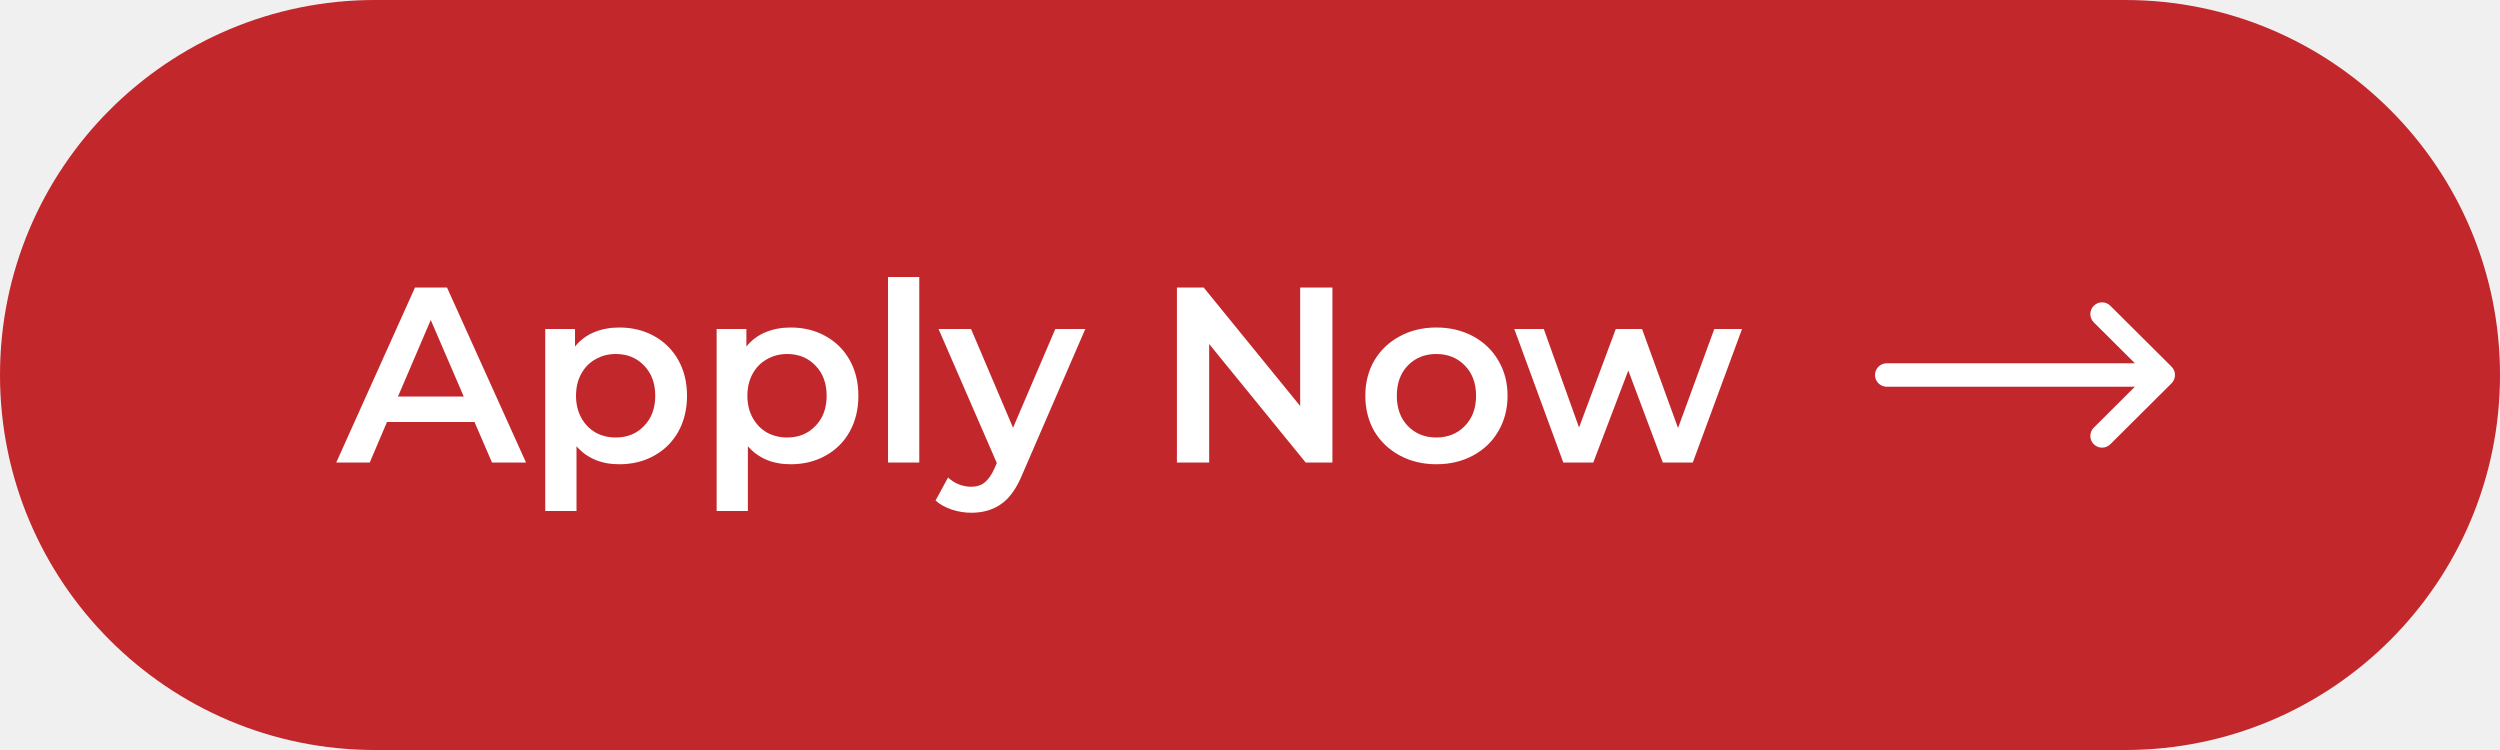
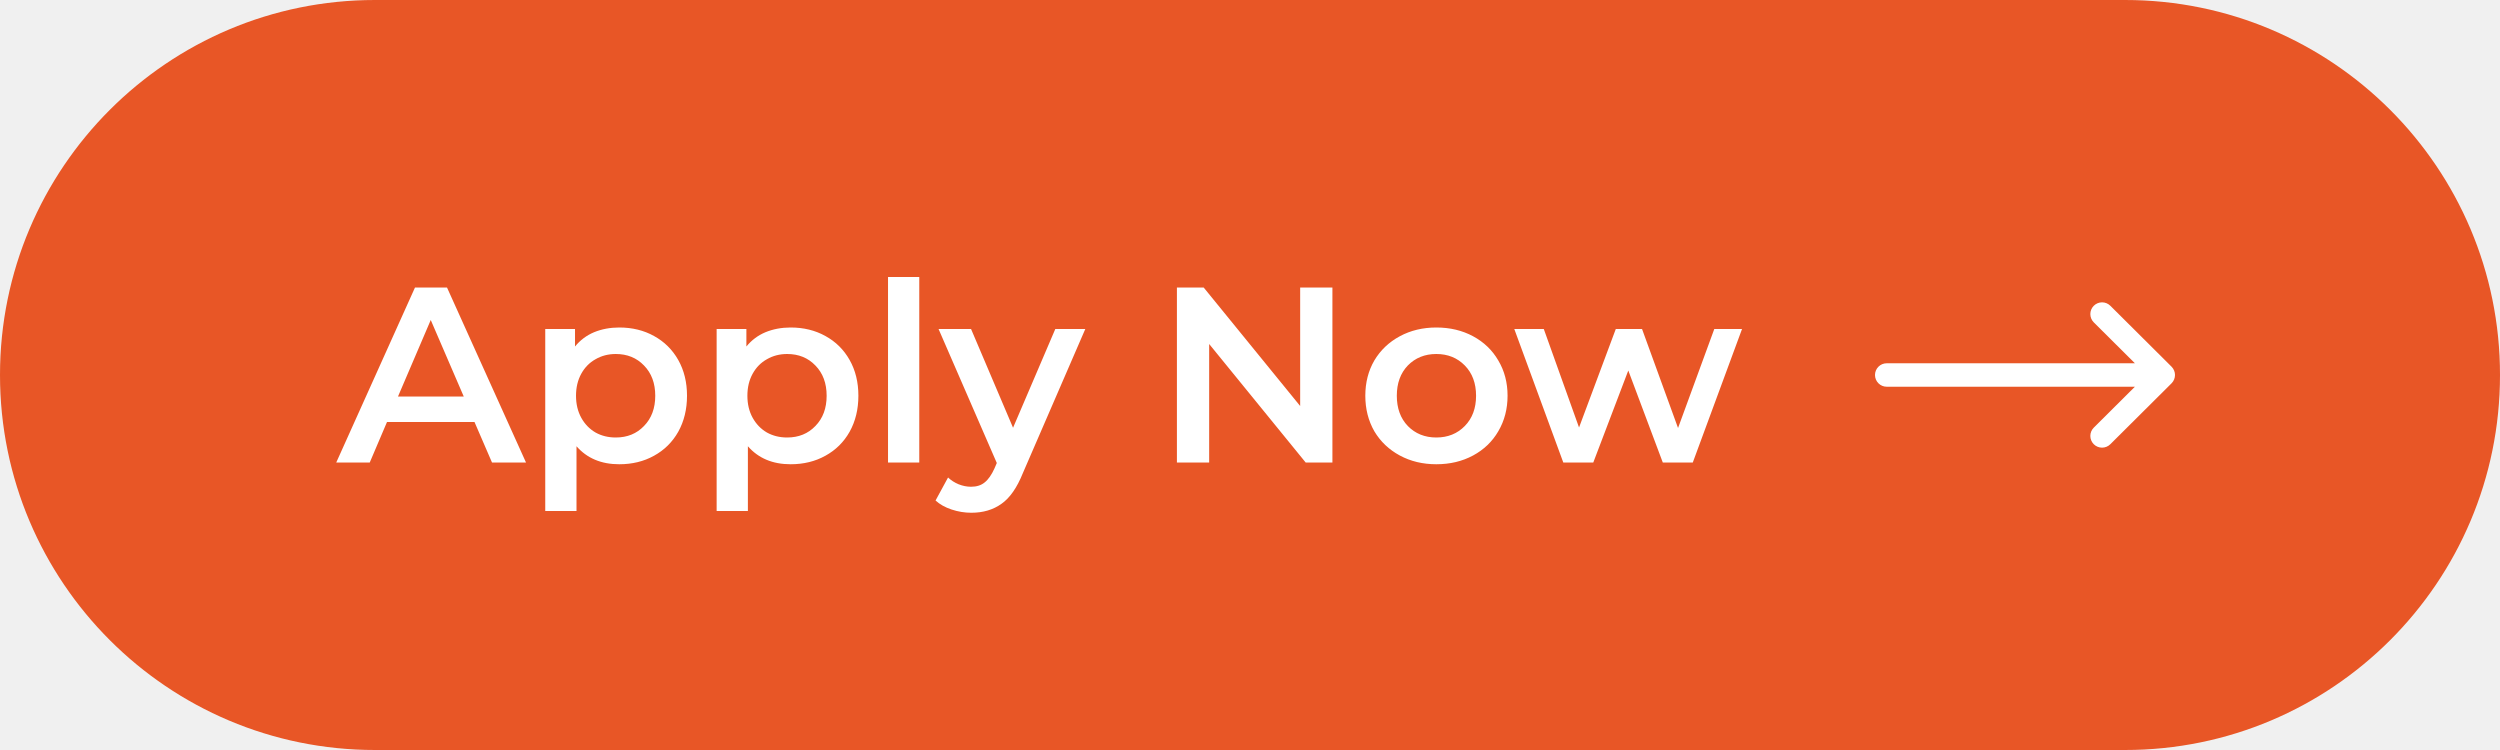
<svg xmlns="http://www.w3.org/2000/svg" width="200" height="60" viewBox="0 0 200 60" fill="none">
-   <rect width="200" height="60" rx="30" fill="#C2272C" />
+   <rect width="200" height="60" rx="30" fill="#E85626" />
  <path d="M37.96 33.76H30.96L29.58 37H26.9L33.2 23H35.76L42.08 37H39.36L37.96 33.76ZM37.1 31.72L34.46 25.6L31.84 31.72H37.1ZM49.541 26.2C50.581 26.2 51.507 26.427 52.321 26.88C53.147 27.333 53.794 27.973 54.261 28.8C54.727 29.627 54.961 30.58 54.961 31.66C54.961 32.74 54.727 33.7 54.261 34.54C53.794 35.367 53.147 36.007 52.321 36.46C51.507 36.913 50.581 37.14 49.541 37.14C48.1 37.14 46.961 36.66 46.12 35.7V40.88H43.62V26.32H46.001V27.72C46.414 27.213 46.92 26.833 47.52 26.58C48.134 26.327 48.807 26.2 49.541 26.2ZM49.261 35C50.181 35 50.934 34.693 51.52 34.08C52.12 33.467 52.42 32.66 52.42 31.66C52.42 30.66 52.12 29.853 51.52 29.24C50.934 28.627 50.181 28.32 49.261 28.32C48.66 28.32 48.12 28.46 47.641 28.74C47.16 29.007 46.781 29.393 46.501 29.9C46.221 30.407 46.081 30.993 46.081 31.66C46.081 32.327 46.221 32.913 46.501 33.42C46.781 33.927 47.16 34.32 47.641 34.6C48.12 34.867 48.66 35 49.261 35ZM63.251 26.2C64.291 26.2 65.218 26.427 66.031 26.88C66.858 27.333 67.505 27.973 67.971 28.8C68.438 29.627 68.671 30.58 68.671 31.66C68.671 32.74 68.438 33.7 67.971 34.54C67.505 35.367 66.858 36.007 66.031 36.46C65.218 36.913 64.291 37.14 63.251 37.14C61.811 37.14 60.671 36.66 59.831 35.7V40.88H57.331V26.32H59.711V27.72C60.125 27.213 60.631 26.833 61.231 26.58C61.845 26.327 62.518 26.2 63.251 26.2ZM62.971 35C63.891 35 64.645 34.693 65.231 34.08C65.831 33.467 66.131 32.66 66.131 31.66C66.131 30.66 65.831 29.853 65.231 29.24C64.645 28.627 63.891 28.32 62.971 28.32C62.371 28.32 61.831 28.46 61.351 28.74C60.871 29.007 60.491 29.393 60.211 29.9C59.931 30.407 59.791 30.993 59.791 31.66C59.791 32.327 59.931 32.913 60.211 33.42C60.491 33.927 60.871 34.32 61.351 34.6C61.831 34.867 62.371 35 62.971 35ZM71.042 22.16H73.542V37H71.042V22.16ZM86.824 26.32L81.824 37.86C81.357 39.02 80.79 39.833 80.124 40.3C79.457 40.78 78.65 41.02 77.704 41.02C77.17 41.02 76.644 40.933 76.124 40.76C75.604 40.587 75.177 40.347 74.844 40.04L75.844 38.2C76.084 38.427 76.364 38.607 76.684 38.74C77.017 38.873 77.35 38.94 77.684 38.94C78.124 38.94 78.484 38.827 78.764 38.6C79.057 38.373 79.324 37.993 79.564 37.46L79.744 37.04L75.084 26.32H77.684L81.044 34.22L84.424 26.32H86.824ZM106.593 23V37H104.453L96.733 27.52V37H94.153V23H96.293L104.013 32.48V23H106.593ZM114.905 37.14C113.825 37.14 112.852 36.907 111.985 36.44C111.118 35.973 110.438 35.327 109.945 34.5C109.465 33.66 109.225 32.713 109.225 31.66C109.225 30.607 109.465 29.667 109.945 28.84C110.438 28.013 111.118 27.367 111.985 26.9C112.852 26.433 113.825 26.2 114.905 26.2C115.998 26.2 116.978 26.433 117.845 26.9C118.712 27.367 119.385 28.013 119.865 28.84C120.358 29.667 120.605 30.607 120.605 31.66C120.605 32.713 120.358 33.66 119.865 34.5C119.385 35.327 118.712 35.973 117.845 36.44C116.978 36.907 115.998 37.14 114.905 37.14ZM114.905 35C115.825 35 116.585 34.693 117.185 34.08C117.785 33.467 118.085 32.66 118.085 31.66C118.085 30.66 117.785 29.853 117.185 29.24C116.585 28.627 115.825 28.32 114.905 28.32C113.985 28.32 113.225 28.627 112.625 29.24C112.038 29.853 111.745 30.66 111.745 31.66C111.745 32.66 112.038 33.467 112.625 34.08C113.225 34.693 113.985 35 114.905 35ZM139.363 26.32L135.423 37H133.023L130.263 29.64L127.463 37H125.063L121.143 26.32H123.503L126.323 34.2L129.263 26.32H131.363L134.243 34.24L137.143 26.32H139.363Z" fill="white" />
  <g clip-path="url(#clip0_75_556)">
    <path d="M173.725 29.336C173.725 29.336 173.725 29.336 173.724 29.335L168.826 24.46C168.459 24.095 167.865 24.097 167.5 24.464C167.134 24.831 167.136 25.424 167.503 25.79L170.792 29.062H150.938C150.42 29.062 150 29.482 150 30C150 30.518 150.42 30.938 150.938 30.938H170.792L167.503 34.211C167.136 34.576 167.135 35.169 167.5 35.536C167.865 35.903 168.459 35.905 168.826 35.539L173.724 30.665C173.725 30.664 173.725 30.664 173.725 30.664C174.092 30.297 174.091 29.702 173.725 29.336Z" fill="white" />
  </g>
  <defs>
    <clipPath id="clip0_75_556">
      <rect width="24" height="24" fill="white" transform="translate(150 18)" />
    </clipPath>
  </defs>
</svg>
